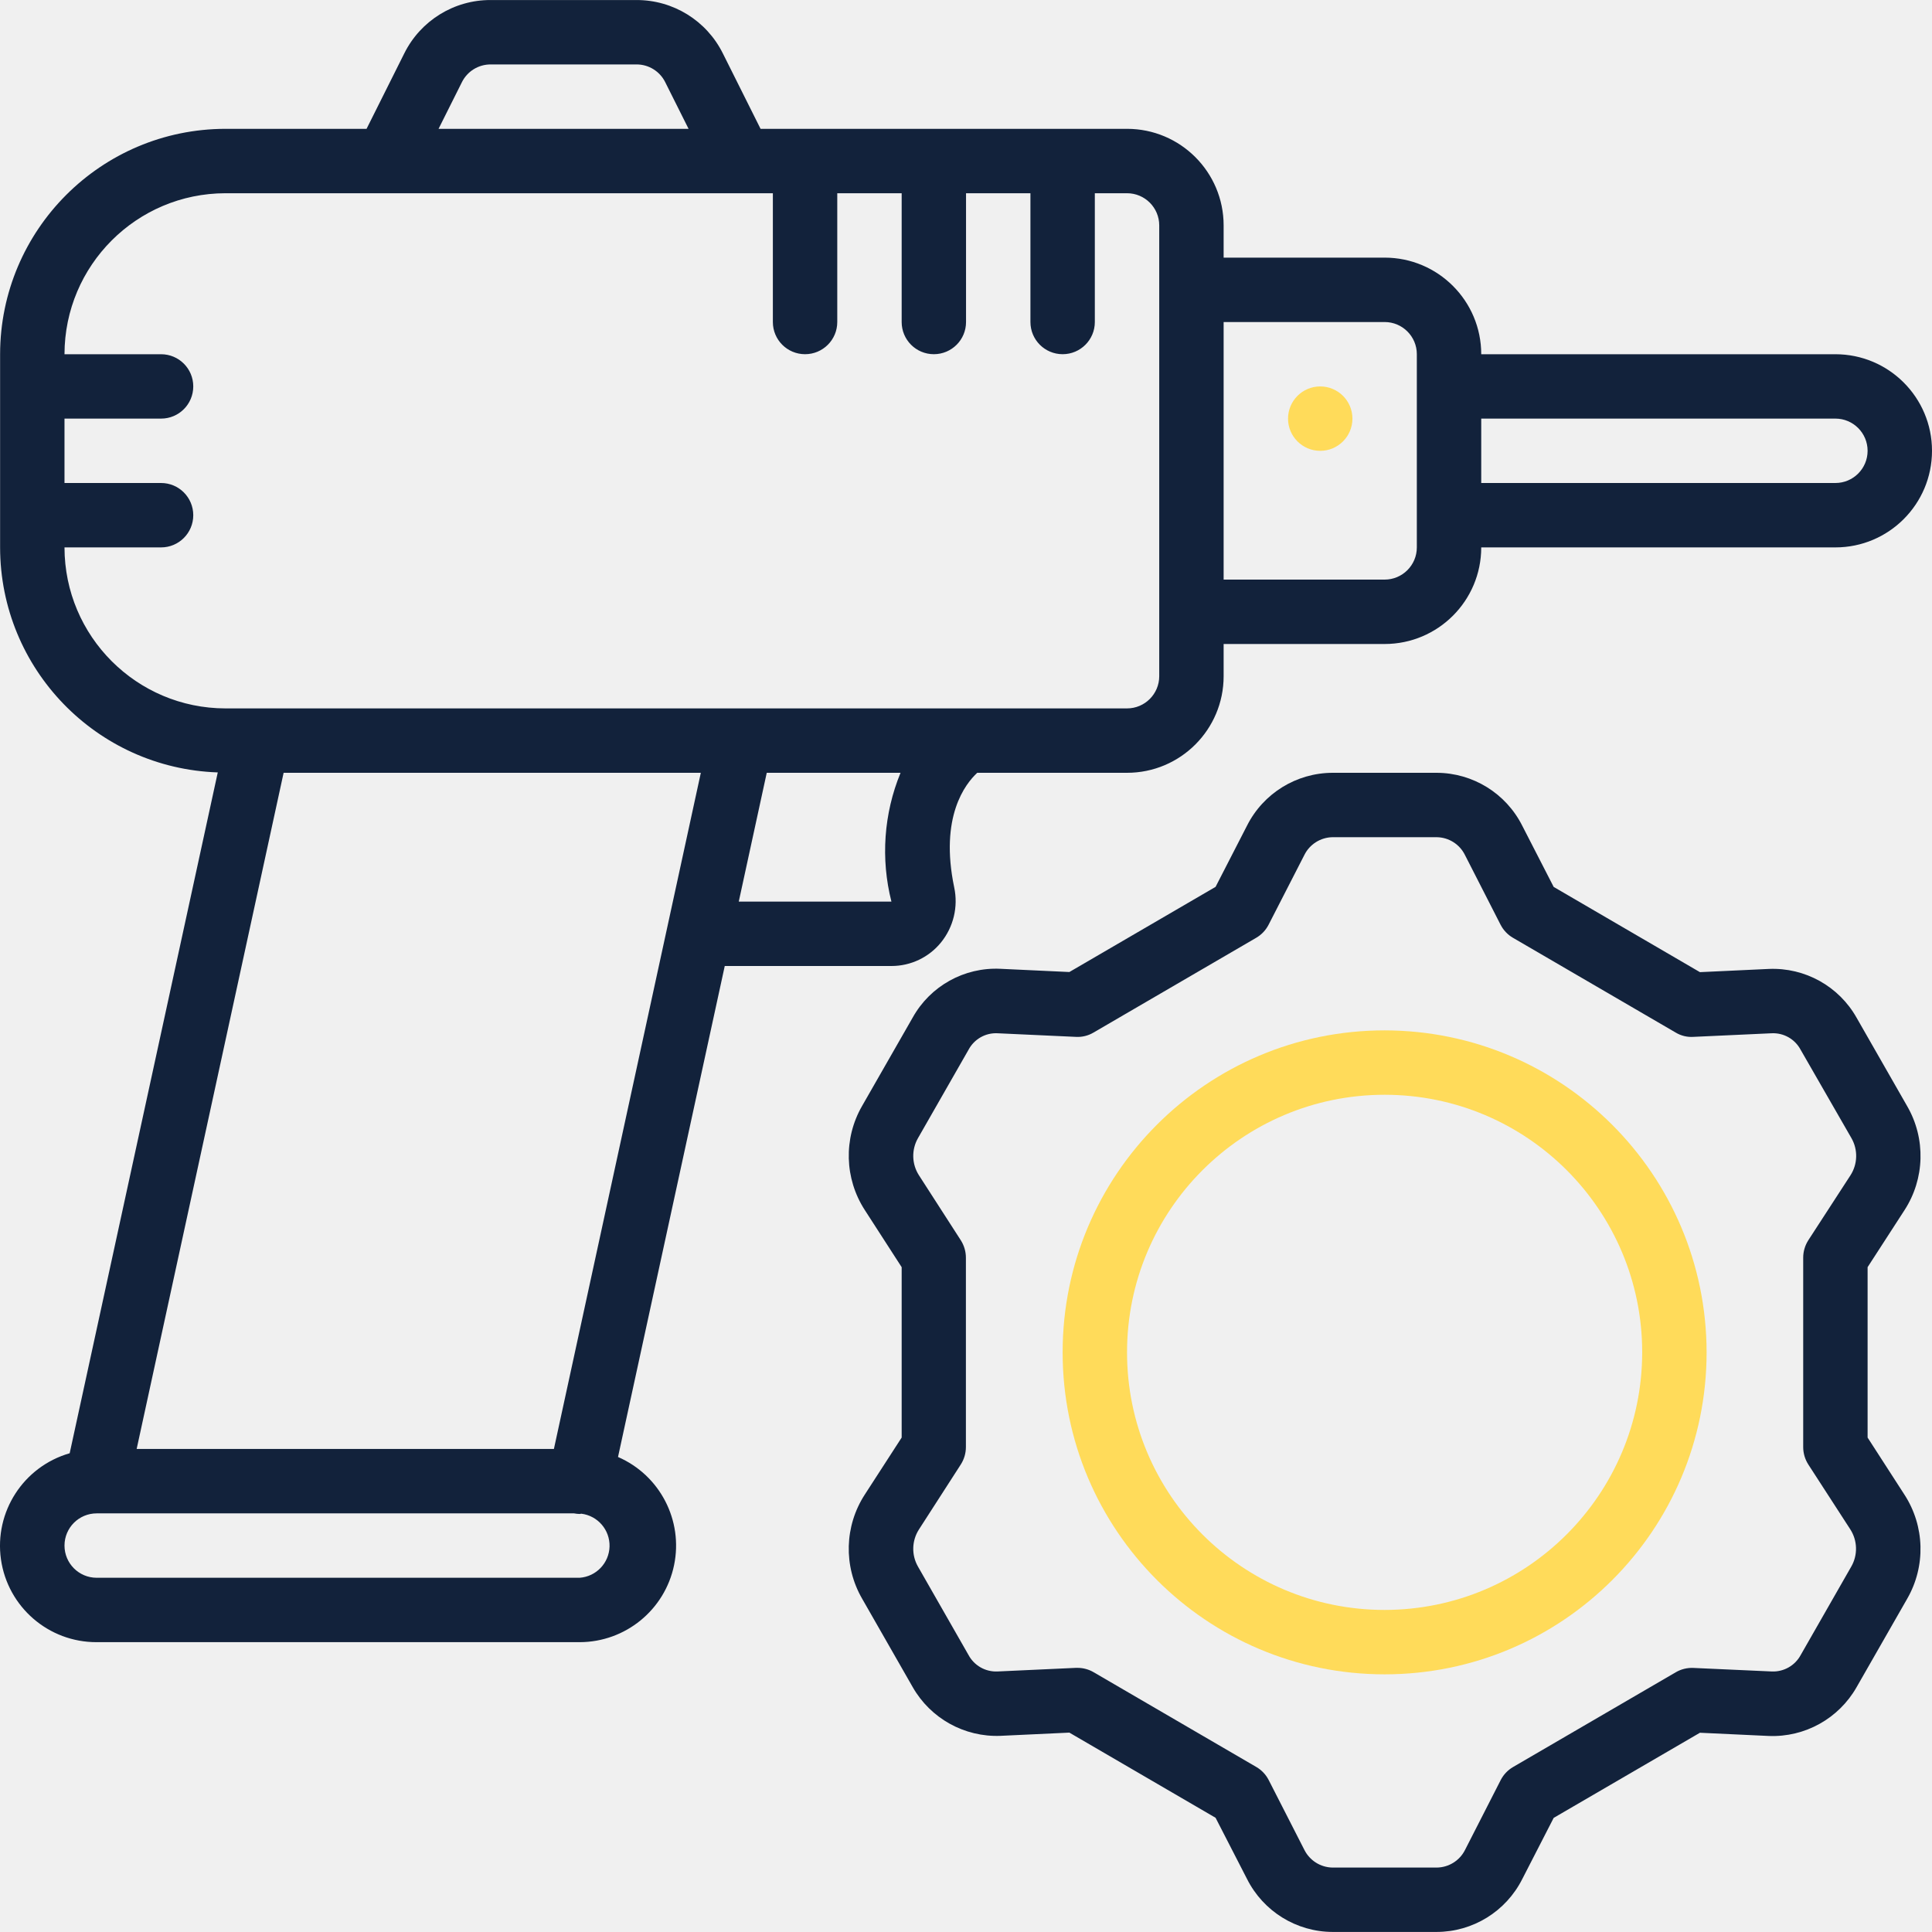
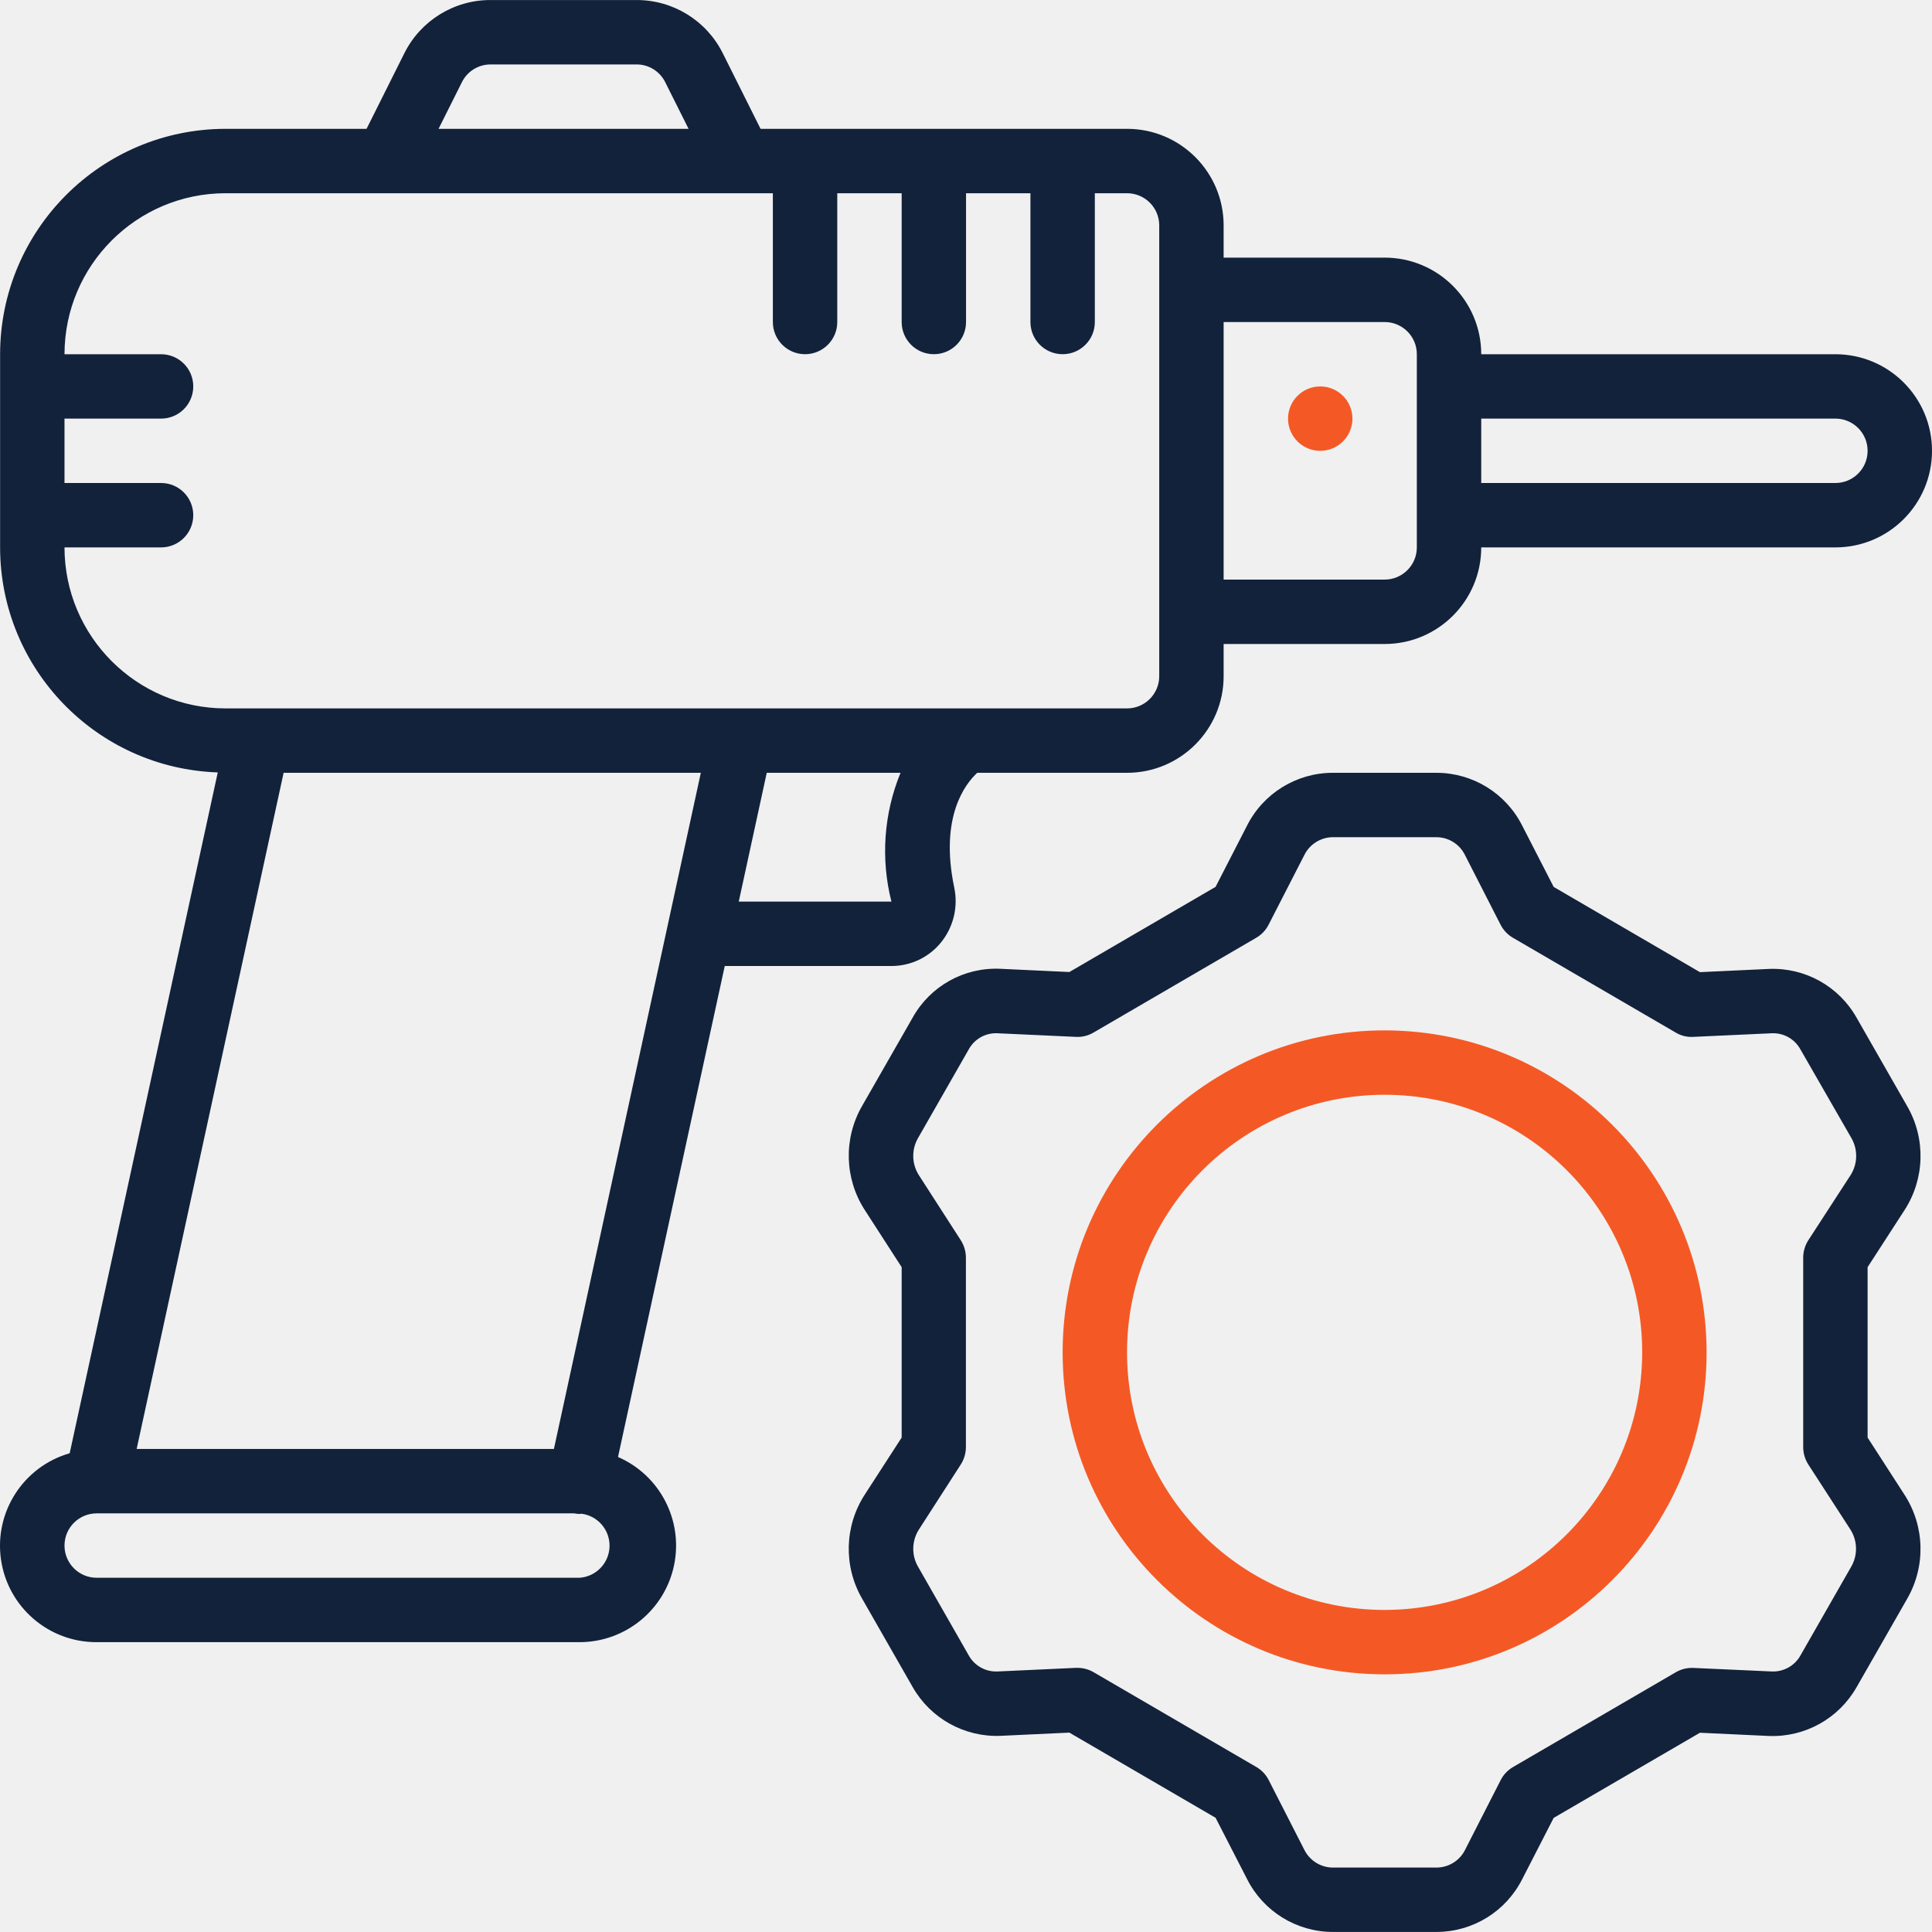
<svg xmlns="http://www.w3.org/2000/svg" width="60" height="60" viewBox="0 0 60 60" fill="none">
  <g clip-path="url(#clip0_363_775)">
    <path d="M57 11.001H46.001C46.001 9.344 44.657 8.001 43.001 8.001H38.001V7.001C38.001 5.344 36.658 4.001 35.001 4.001H23.62L22.449 1.659C21.943 0.64 20.903 -0.002 19.766 0.001H15.238C14.101 -0.003 13.061 0.64 12.555 1.659L11.384 4.001H7.002C3.139 4.006 0.008 7.137 0.003 11.001V17C0.007 20.77 2.996 23.859 6.763 23.988L2.164 45.132C0.729 45.545 -0.181 46.953 0.03 48.43C0.242 49.908 1.51 51.004 3.003 50.999H18.002C19.422 50.996 20.646 49.998 20.934 48.607C21.222 47.216 20.495 45.814 19.193 45.248L22.508 30H27.684C28.282 30.001 28.848 29.732 29.224 29.268C29.612 28.789 29.762 28.162 29.634 27.56C29.176 25.366 29.979 24.343 30.349 24H35.001C36.658 24 38.001 22.657 38.001 21V20H43.001C44.658 20 46.001 18.657 46.001 17H57C58.657 17 60 15.657 60 14C60 12.344 58.657 11.001 57 11.001ZM14.344 2.554C14.512 2.214 14.859 2 15.238 2.001H19.766C20.145 1.999 20.492 2.214 20.66 2.554L21.384 4.001H13.62L14.344 2.554ZM8.808 24H21.765L17.202 44.999H4.244L8.808 24ZM18.002 48.999H3.003C2.45 48.999 2.003 48.551 2.003 47.999C2.003 47.447 2.45 46.999 3.003 46.999H17.826C17.884 47.01 17.944 47.016 18.003 47.018C18.02 47.018 18.035 47.01 18.052 47.009C18.563 47.072 18.943 47.512 18.93 48.027C18.917 48.541 18.515 48.962 18.002 48.999ZM27.684 28H22.943L23.812 24H27.967C27.446 25.268 27.347 26.671 27.684 28ZM36.001 21C36.001 21.552 35.553 22 35.001 22H7.002C4.243 21.997 2.006 19.76 2.003 17H5.003C5.555 17 6.002 16.552 6.002 16C6.002 15.448 5.555 15 5.003 15H2.003V13H5.003C5.555 13 6.002 12.553 6.002 12C6.002 11.448 5.555 11.001 5.003 11.001H2.003C2.006 8.241 4.243 6.004 7.002 6.001H24.002V10.001C24.002 10.553 24.449 11 25.002 11C25.554 11 26.002 10.553 26.002 10.001V6.001H28.002V10.001C28.002 10.553 28.449 11 29.001 11C29.554 11 30.001 10.553 30.001 10.001V6.001H32.001V10.001C32.001 10.553 32.449 11 33.001 11C33.553 11 34.001 10.553 34.001 10.001V6.001H35.001C35.553 6.001 36.001 6.448 36.001 7.001V21H36.001ZM44.001 17C44.001 17.552 43.553 18 43.001 18H38.001V10.001H43.001C43.553 10.001 44.001 10.448 44.001 11V17ZM57 15H46.001V13H57C57.552 13 58 13.448 58 14C58 14.553 57.552 15 57 15Z" fill="#12223B" />
-     <path d="M41.001 14.001C41.553 14.001 42.001 13.553 42.001 13.001C42.001 12.449 41.553 12.001 41.001 12.001C40.449 12.001 40.001 12.449 40.001 13.001C40.001 13.553 40.449 14.001 41.001 14.001Z" fill="#FFDB5A" />
+     <path d="M41.001 14.001C41.553 14.001 42.001 13.553 42.001 13.001C42.001 12.449 41.553 12.001 41.001 12.001C40.449 12.001 40.001 12.449 40.001 13.001C40.001 13.553 40.449 14.001 41.001 14.001Z" fill="#F45925" />
    <path d="M59.145 37.584C59.778 36.609 59.811 35.362 59.231 34.356L57.658 31.606C57.107 30.628 56.054 30.043 54.933 30.091L52.793 30.191L48.251 27.544L47.275 25.644C46.77 24.639 45.742 24.003 44.617 24H41.385C40.261 24.003 39.233 24.637 38.727 25.642L37.751 27.542L33.21 30.187L31.07 30.087C29.947 30.033 28.891 30.62 28.344 31.602L26.771 34.35C26.192 35.358 26.226 36.604 26.857 37.579L28.002 39.353V44.645L26.857 46.415C26.225 47.389 26.191 48.636 26.771 49.643L28.344 52.393C28.898 53.367 29.95 53.952 31.07 53.908L33.21 53.808L37.751 56.453L38.727 58.352C39.232 59.358 40.26 59.995 41.385 59.998H44.617C45.742 59.996 46.769 59.361 47.275 58.356L48.251 56.456L52.793 53.812L54.933 53.912C56.053 53.956 57.104 53.371 57.658 52.397L59.231 49.648C59.81 48.64 59.777 47.394 59.145 46.419L58 44.645V39.353L59.145 37.584ZM56.16 45.483L57.465 47.499C57.687 47.847 57.699 48.289 57.495 48.648L55.922 51.399C55.745 51.727 55.396 51.925 55.023 51.909L52.591 51.799C52.398 51.79 52.208 51.837 52.042 51.934L46.992 54.875C46.827 54.971 46.692 55.112 46.605 55.283L45.501 57.445C45.336 57.78 44.996 57.994 44.622 57.999H41.385C41.011 57.994 40.672 57.78 40.506 57.445L39.401 55.282C39.314 55.111 39.18 54.97 39.014 54.874L33.965 51.933C33.813 51.844 33.64 51.797 33.465 51.797H33.411L30.979 51.909C30.606 51.926 30.256 51.728 30.079 51.399L28.507 48.649C28.303 48.29 28.315 47.849 28.537 47.501L29.837 45.483C29.941 45.321 29.997 45.133 29.997 44.94V39.058C29.997 38.866 29.941 38.677 29.837 38.515L28.537 36.497C28.315 36.15 28.303 35.708 28.507 35.349L30.08 32.599C30.256 32.269 30.606 32.07 30.98 32.089L33.413 32.201C33.605 32.212 33.796 32.165 33.962 32.066L39.011 29.125C39.177 29.029 39.311 28.887 39.398 28.717L40.507 26.554C40.672 26.219 41.012 26.005 41.385 26H44.617C44.991 26.004 45.331 26.218 45.496 26.554L46.601 28.717C46.688 28.887 46.822 29.029 46.988 29.125L52.038 32.066C52.203 32.166 52.394 32.213 52.587 32.201L55.02 32.089C55.393 32.071 55.743 32.269 55.919 32.599L57.5 35.349C57.704 35.708 57.692 36.15 57.47 36.497L56.16 38.515C56.056 38.677 56 38.866 56 39.058V44.94C56 45.133 56.056 45.321 56.16 45.483Z" fill="#12223B" />
-     <path d="M43.001 31.999C37.478 31.999 33.001 36.476 33.001 41.998C33.001 47.521 37.478 51.998 43.001 51.998C48.523 51.998 53 47.521 53 41.998C52.994 36.478 48.52 32.005 43.001 31.999ZM43.001 49.998C38.582 49.998 35.001 46.417 35.001 41.998C35.001 37.581 38.582 33.999 43.001 33.999C47.419 33.999 51 37.581 51 41.998C50.995 46.415 47.416 49.993 43.001 49.998Z" fill="#FFDB5A" />
+     <path d="M43.001 31.999C37.478 31.999 33.001 36.476 33.001 41.998C33.001 47.521 37.478 51.998 43.001 51.998C48.523 51.998 53 47.521 53 41.998C52.994 36.478 48.52 32.005 43.001 31.999ZM43.001 49.998C38.582 49.998 35.001 46.417 35.001 41.998C35.001 37.581 38.582 33.999 43.001 33.999C47.419 33.999 51 37.581 51 41.998C50.995 46.415 47.416 49.993 43.001 49.998Z" fill="#F45925" />
  </g>
  <defs>
    <clipPath id="clip0_363_775">
      <rect width="60" height="60" fill="white" />
    </clipPath>
  </defs>
</svg>
